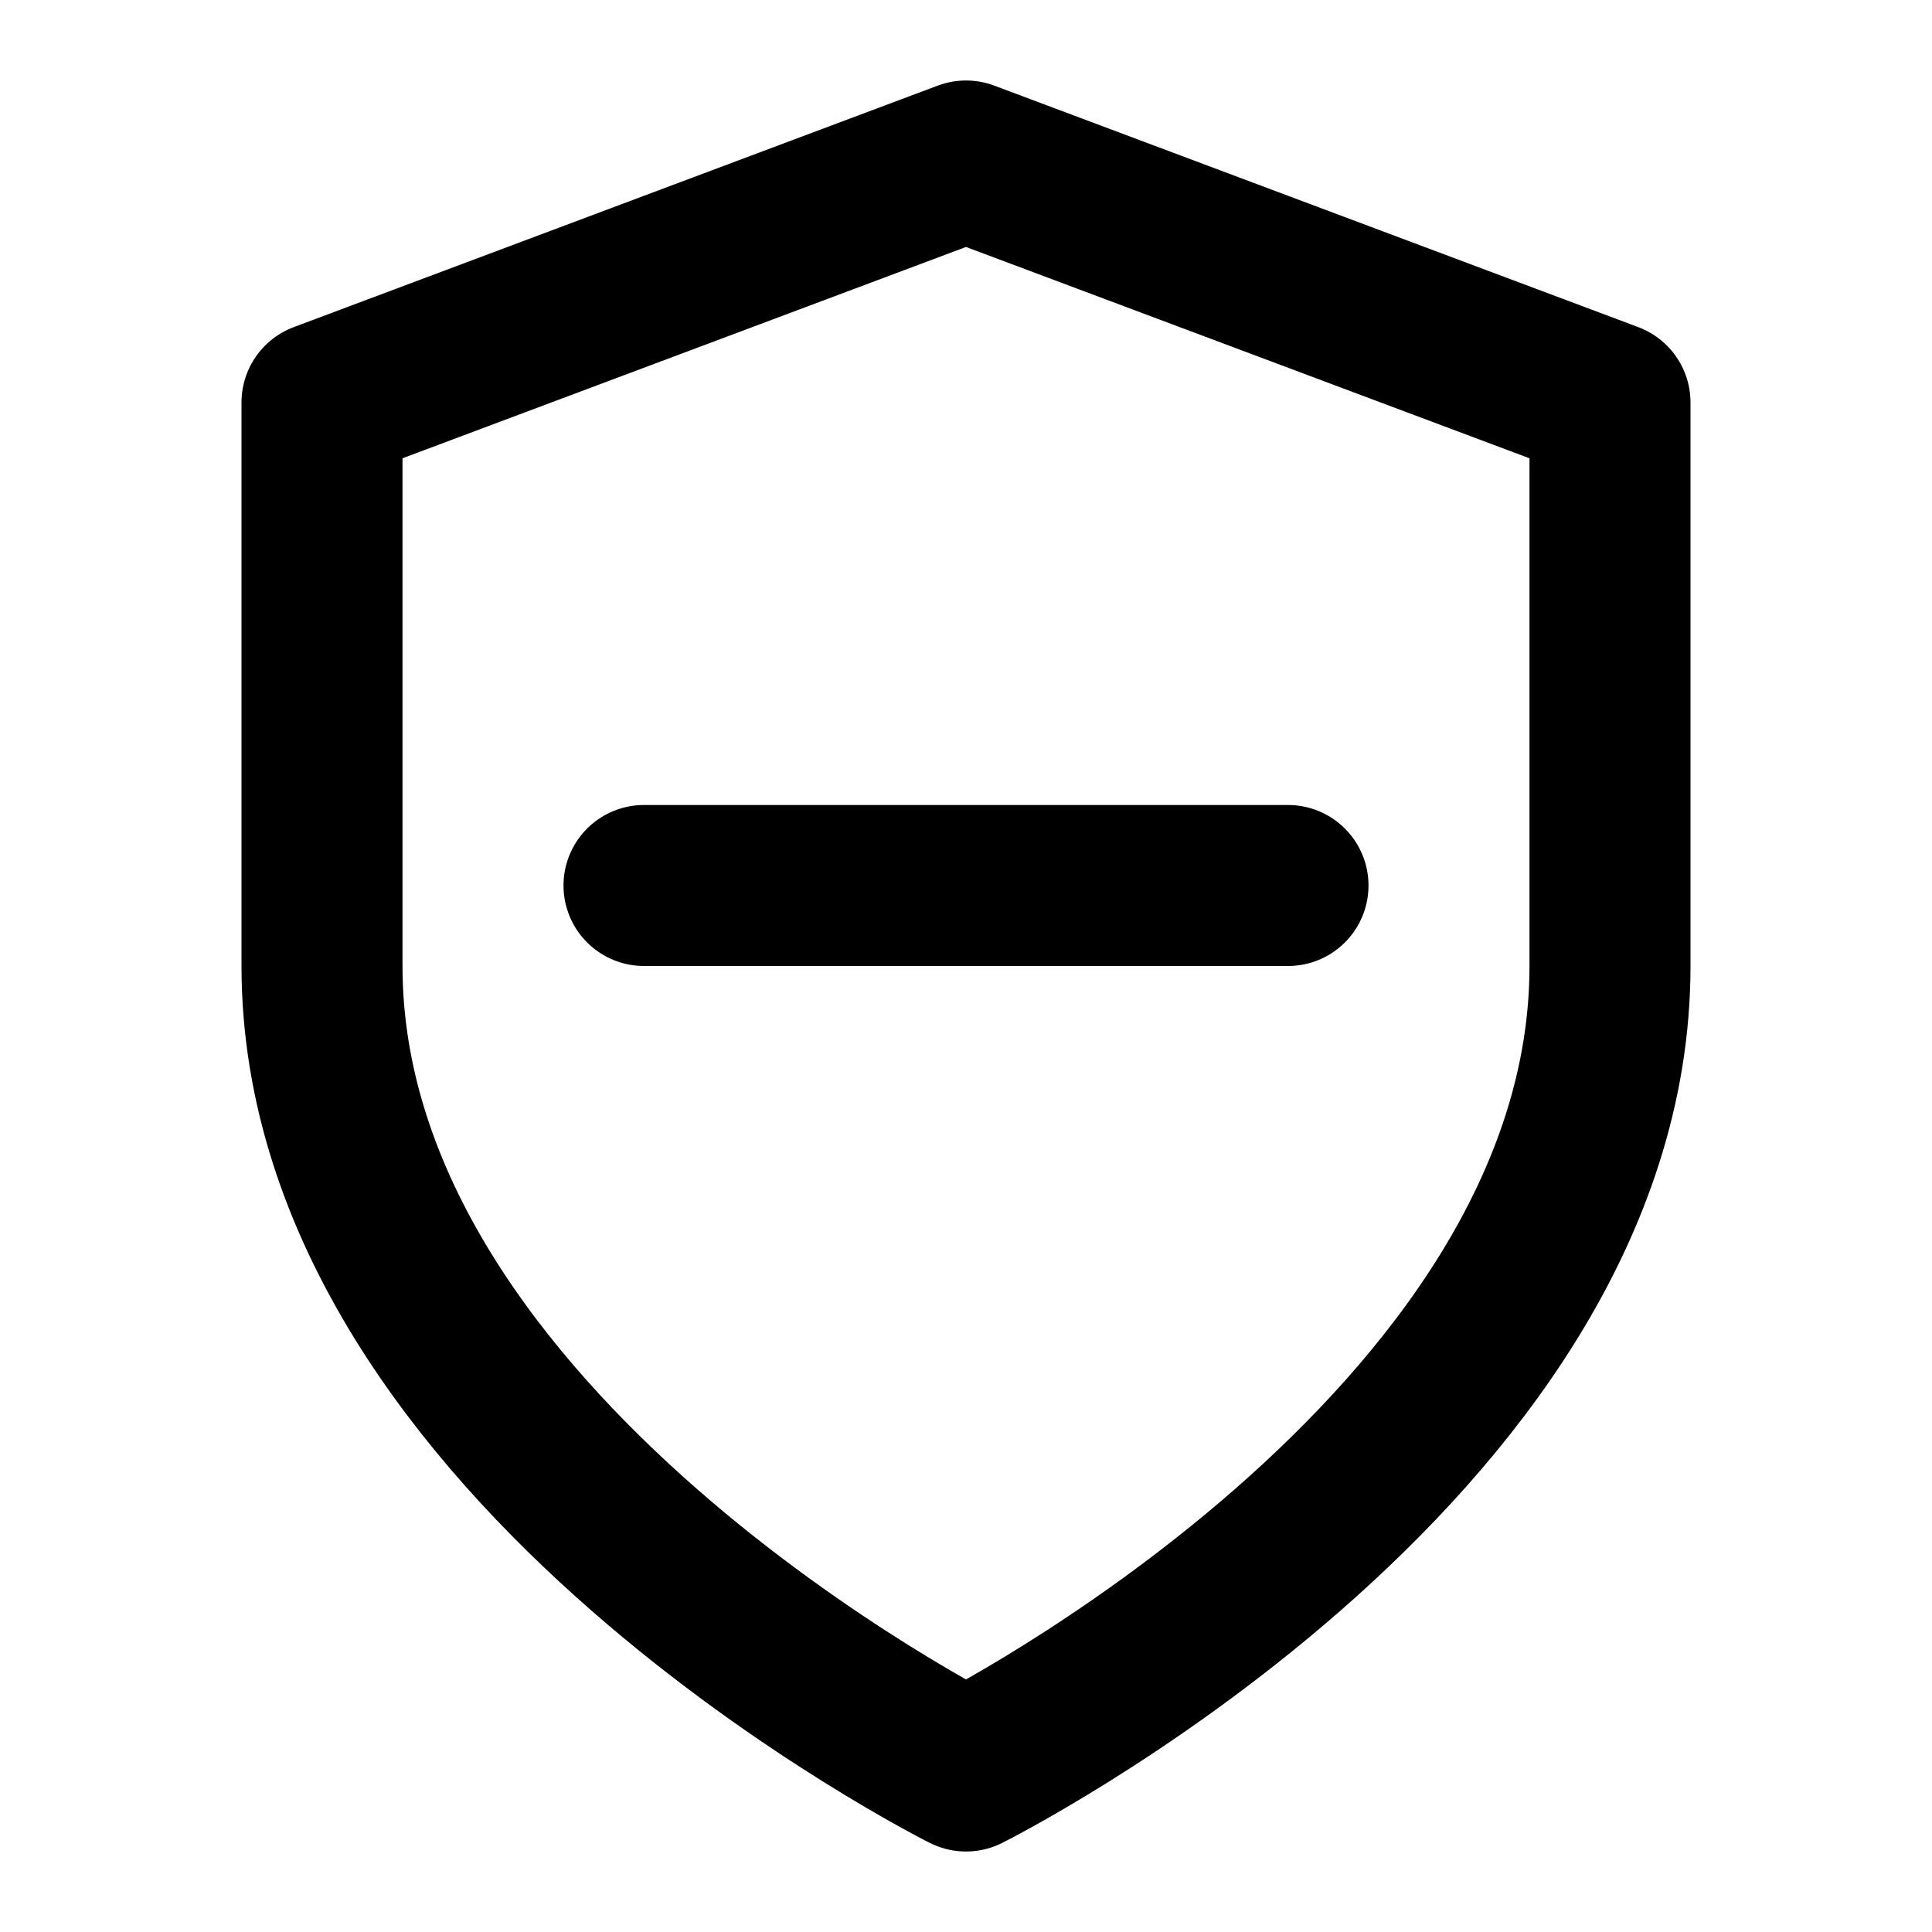
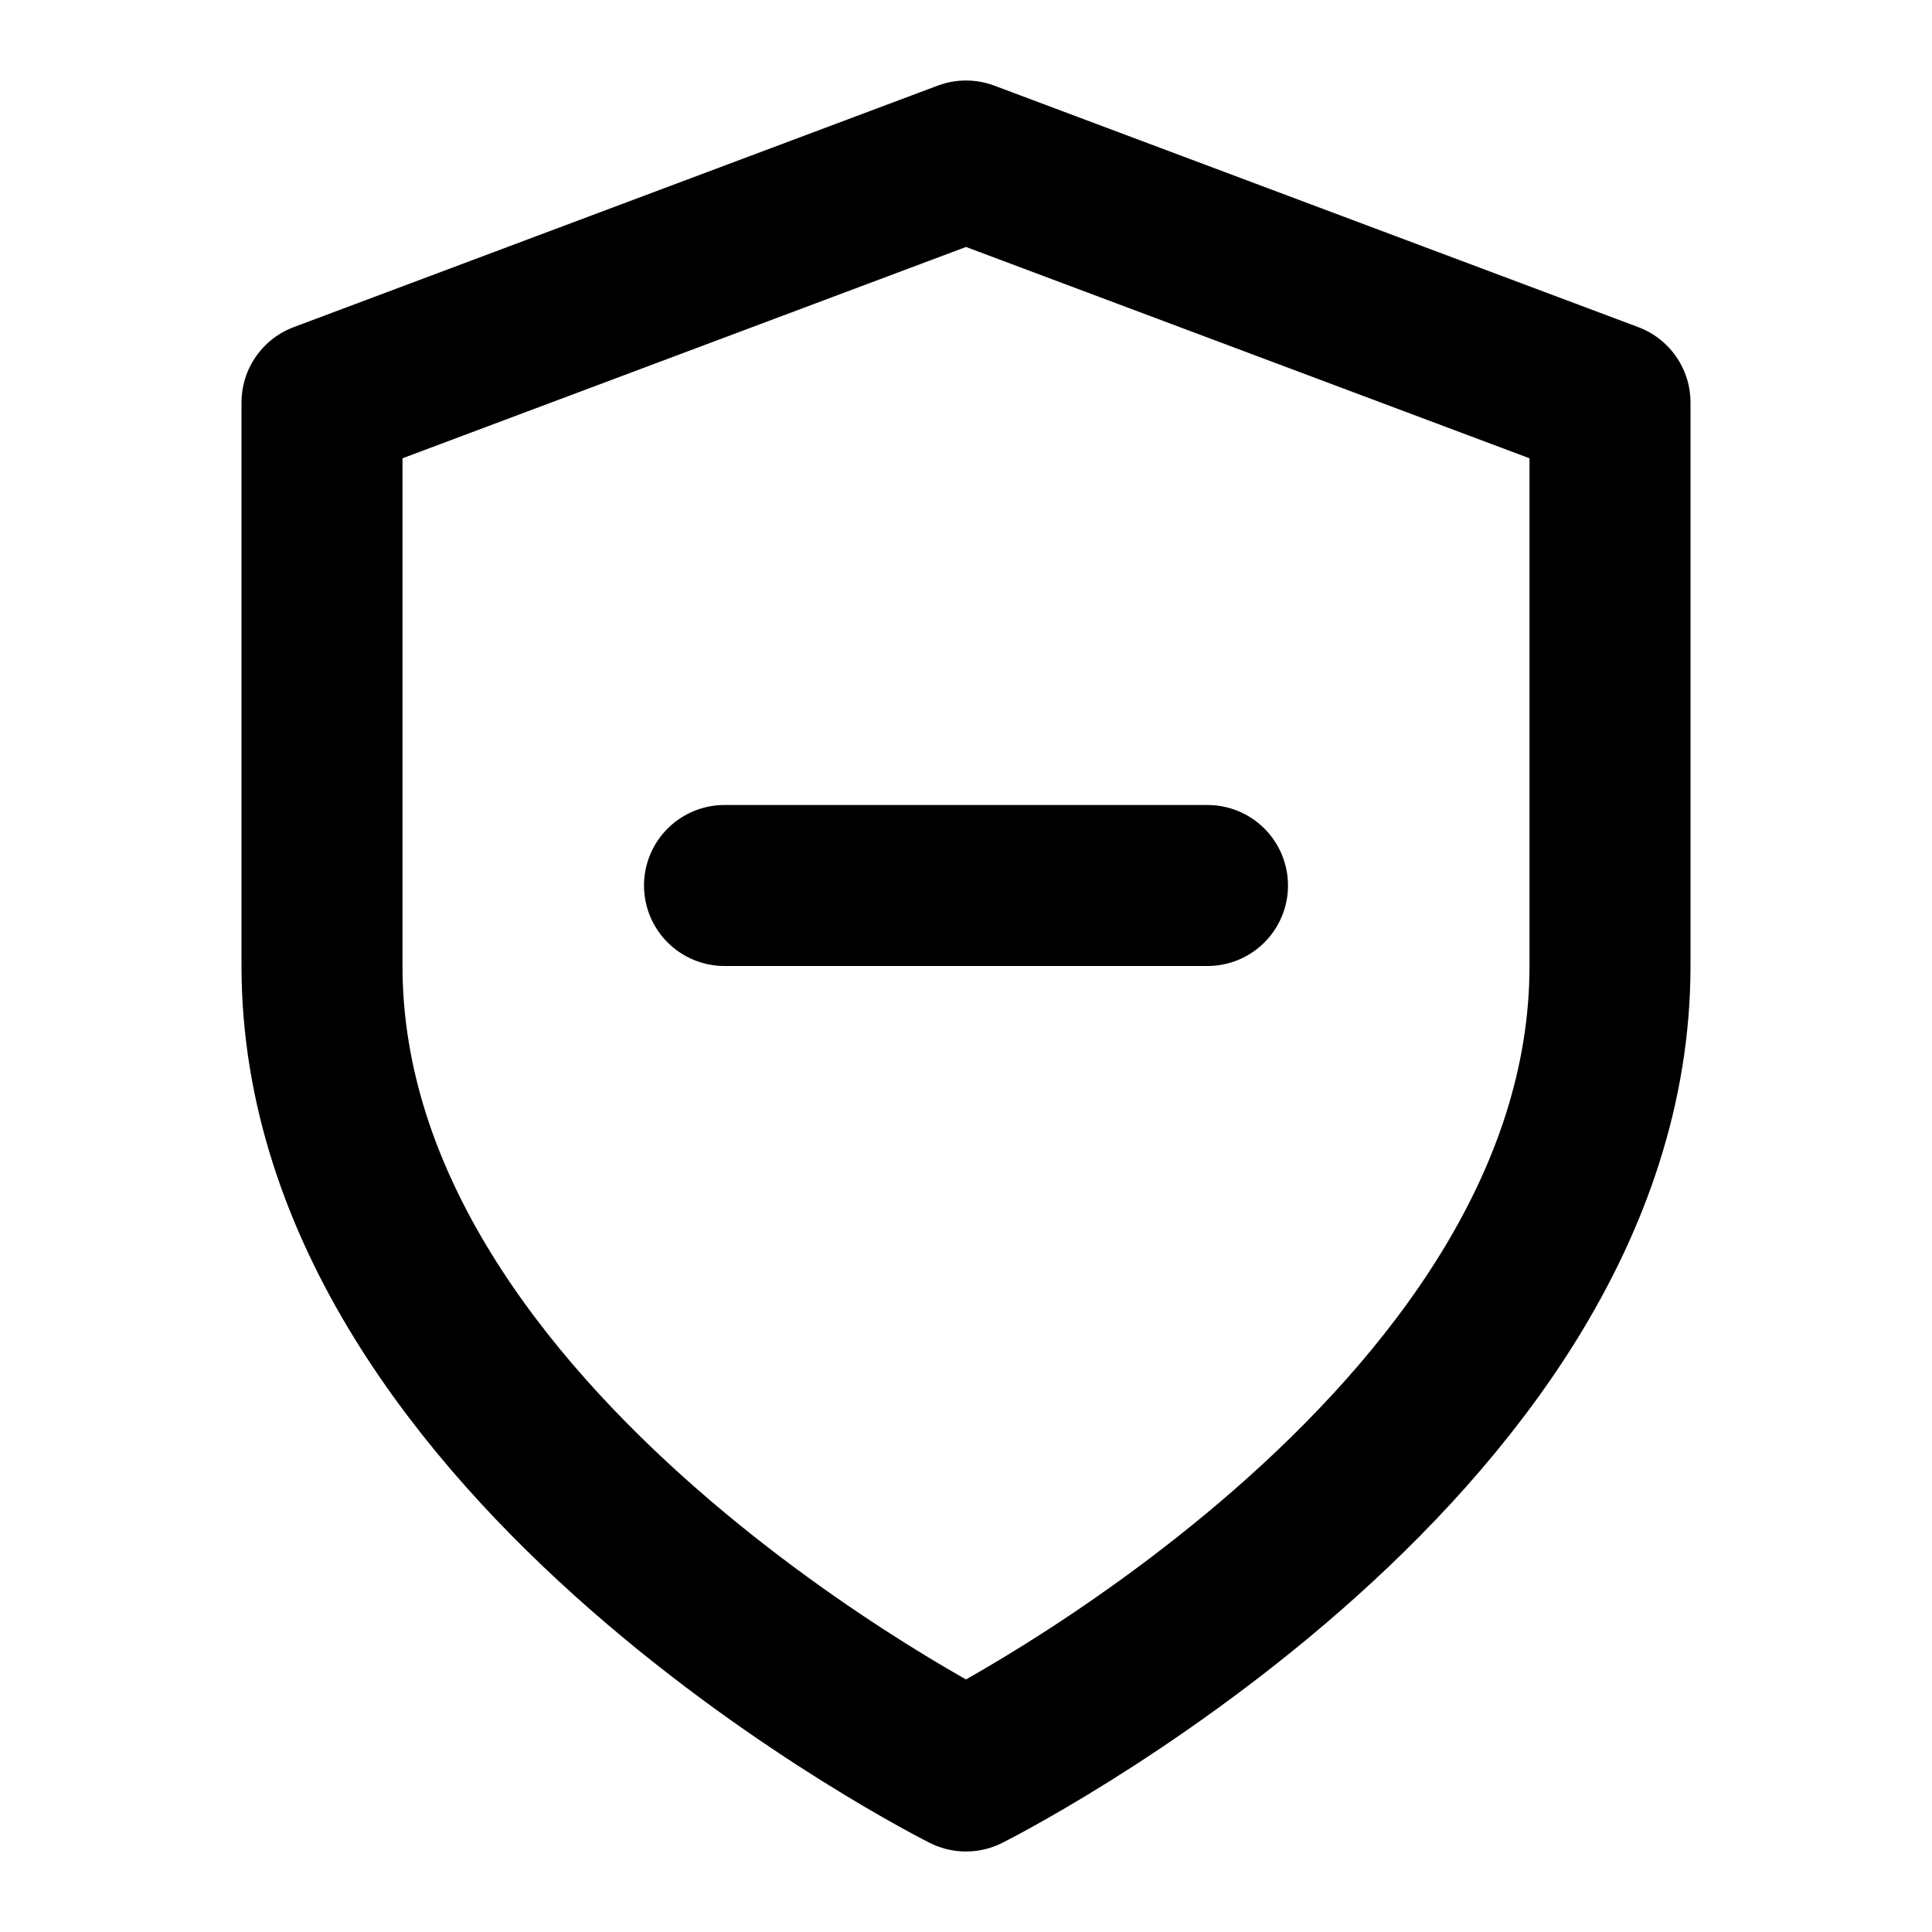
<svg xmlns="http://www.w3.org/2000/svg" viewBox="0 0 24 24" fill="none" stroke="currentColor" stroke-width="2" stroke-linecap="round" stroke-linejoin="round">
  <path d="M12 22s8-4 8-10V5l-8-3-8 3v7c0 6 8 10 8 10" />
-   <path d="M8 11h8" />
+   <path d="M9 11h6" />
</svg>
